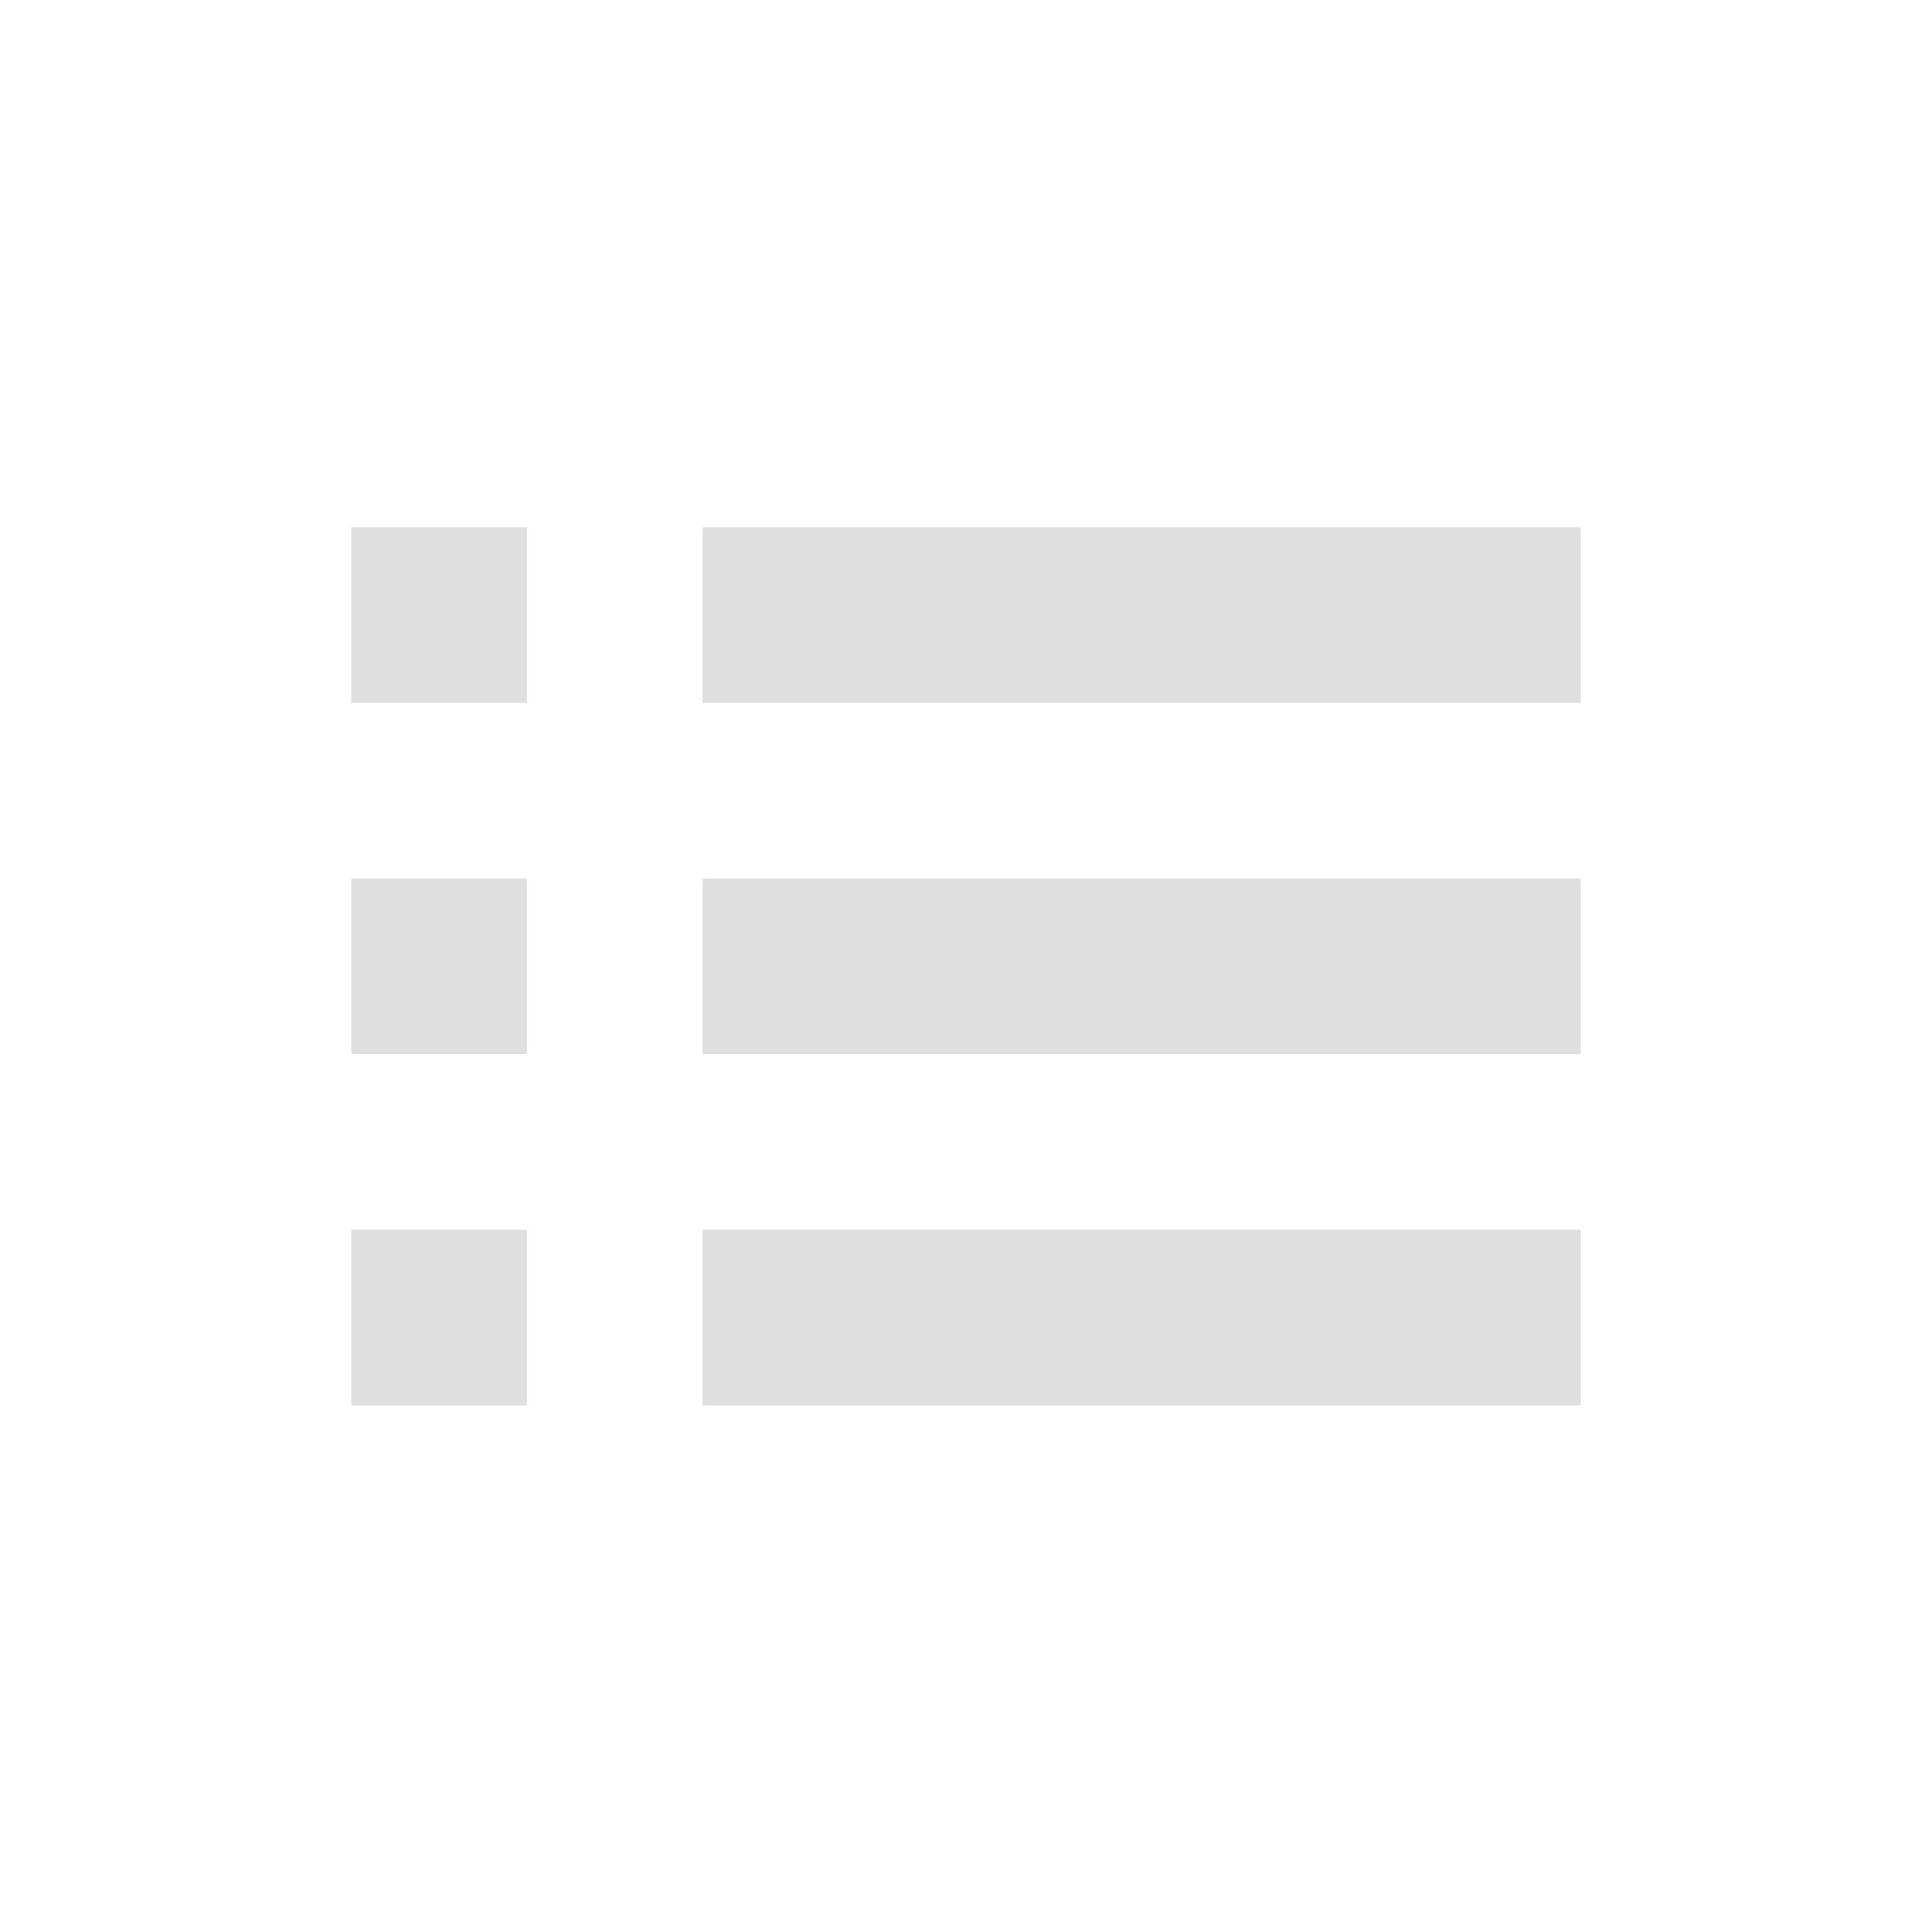
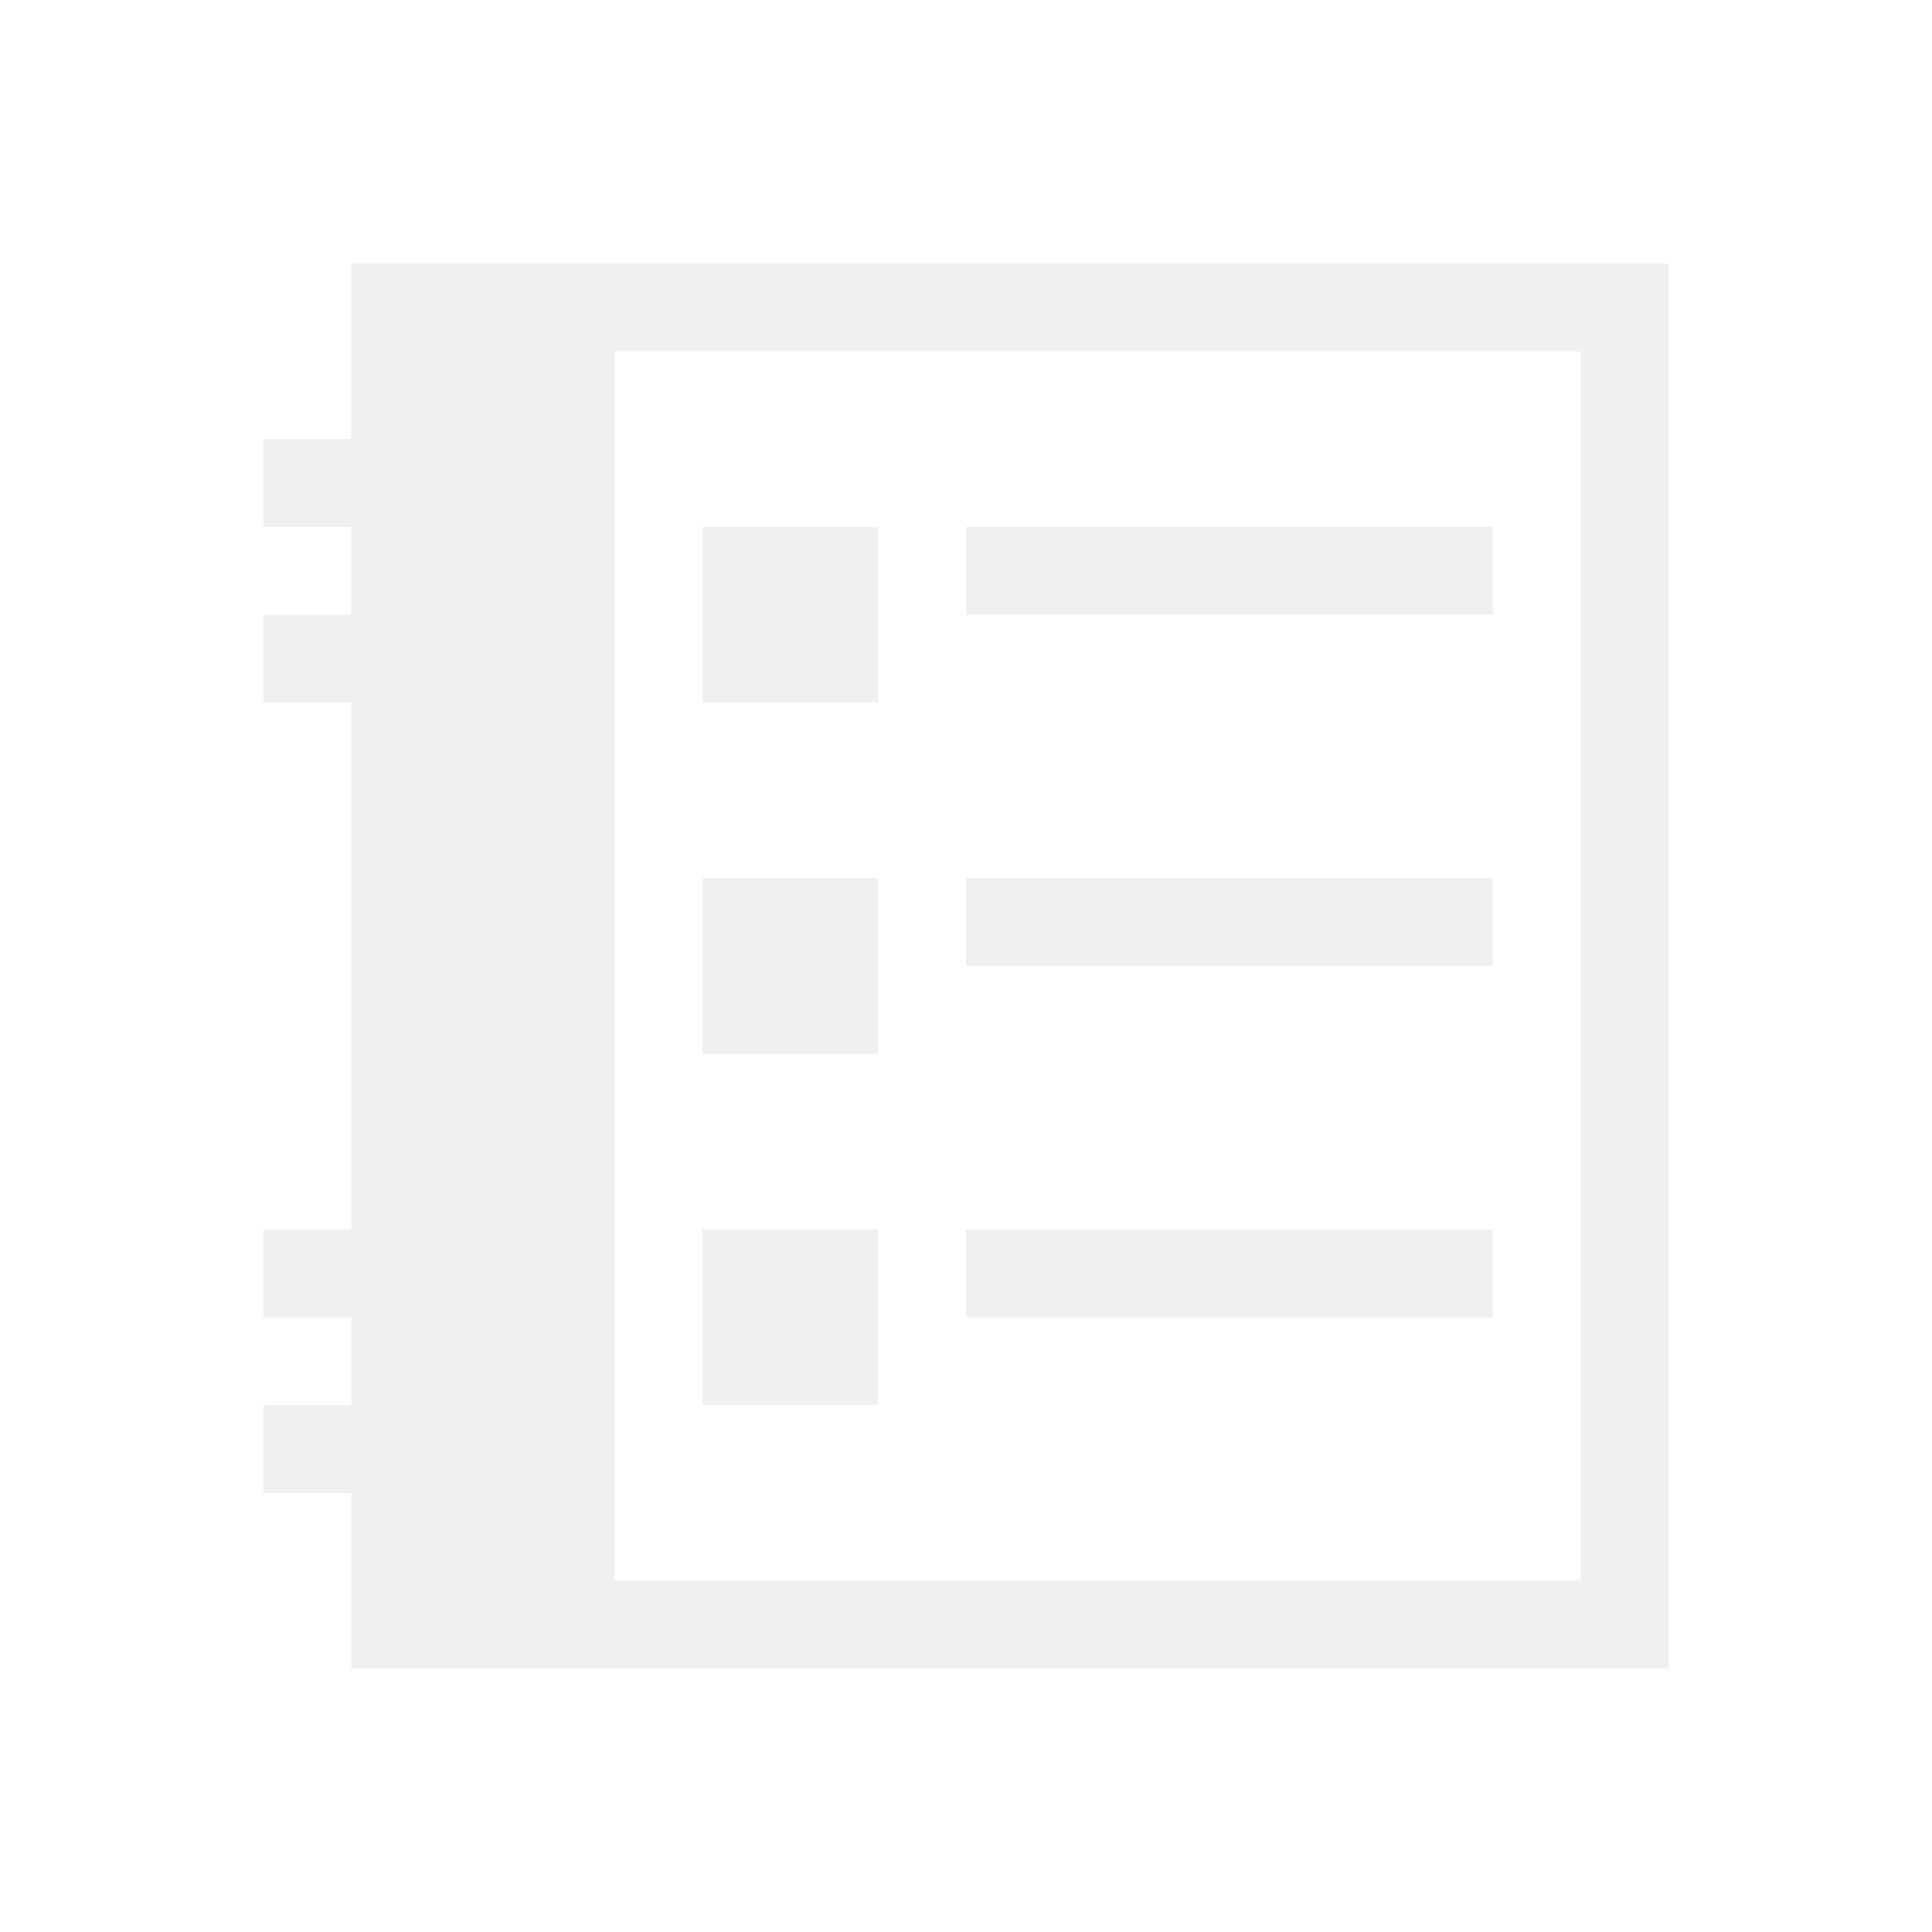
- <svg xmlns="http://www.w3.org/2000/svg" width="22" height="22" viewBox="0 0 22 22">
-   <defs>
-     <style id="current-color-scheme" type="text/css">
-    .ColorScheme-Text { color:#dfdfdf; } .ColorScheme-Highlight { color:#5294e2; }
-   </style>
+ <svg xmlns="http://www.w3.org/2000/svg" viewBox="0 0 22 22">
+   <defs id="defs3051">
+     <style type="text/css" id="current-color-scheme">
+       .ColorScheme-Text {
+         color:#eff0f1;
+       }
+       </style>
  </defs>
-   <path style="fill:currentColor" class="ColorScheme-Text" d="M 1 3.004 L 1 5.004 L 3 5.004 L 3 3.004 L 1 3.004 z M 5 3.004 L 5 5.004 L 15 5.004 L 15 3.004 L 5 3.004 z M 1 7.004 L 1 9.004 L 3 9.004 L 3 7.004 L 1 7.004 z M 5 7.004 L 5 9.004 L 15 9.004 L 15 7.004 L 5 7.004 z M 1 11.004 L 1 13.004 L 3 13.004 L 3 11.004 L 1 11.004 z M 5 11.004 L 5 13.004 L 15 13.004 L 15 11.004 L 5 11.004 z" transform="translate(3 3)" />
+   <path style="fill:currentColor;fill-opacity:1;stroke:none" d="M 4 3 L 4 5 L 3 5 L 3 6 L 4 6 L 4 7 L 3 7 L 3 8 L 4 8 L 4 14 L 3 14 L 3 15 L 4 15 L 4 16 L 3 16 L 3 17 L 4 17 L 4 19 L 7 19 L 19 19 L 19 18 L 19 3 L 7 3 L 4 3 z M 7 4 L 9 4 L 10 4 L 18 4 L 18 6 L 18 7 L 18 9 L 18 10 L 18 12 L 18 13 L 18 15 L 18 16 L 18 18 L 10 18 L 9 18 L 7 18 L 7 16 L 7 15 L 7 13 L 7 12 L 7 10 L 7 9 L 7 7 L 7 6 L 7 4 z M 8 6 L 8 8 L 10 8 L 10 6 L 8 6 z M 11 6 L 11 7 L 17 7 L 17 6 L 11 6 z M 8 10 L 8 12 L 10 12 L 10 10 L 8 10 z M 11 10 L 11 11 L 17 11 L 17 10 L 11 10 z M 8 14 L 8 16 L 10 16 L 10 14 L 8 14 z M 11 14 L 11 15 L 17 15 L 17 14 L 11 14 z " class="ColorScheme-Text" />
</svg>
